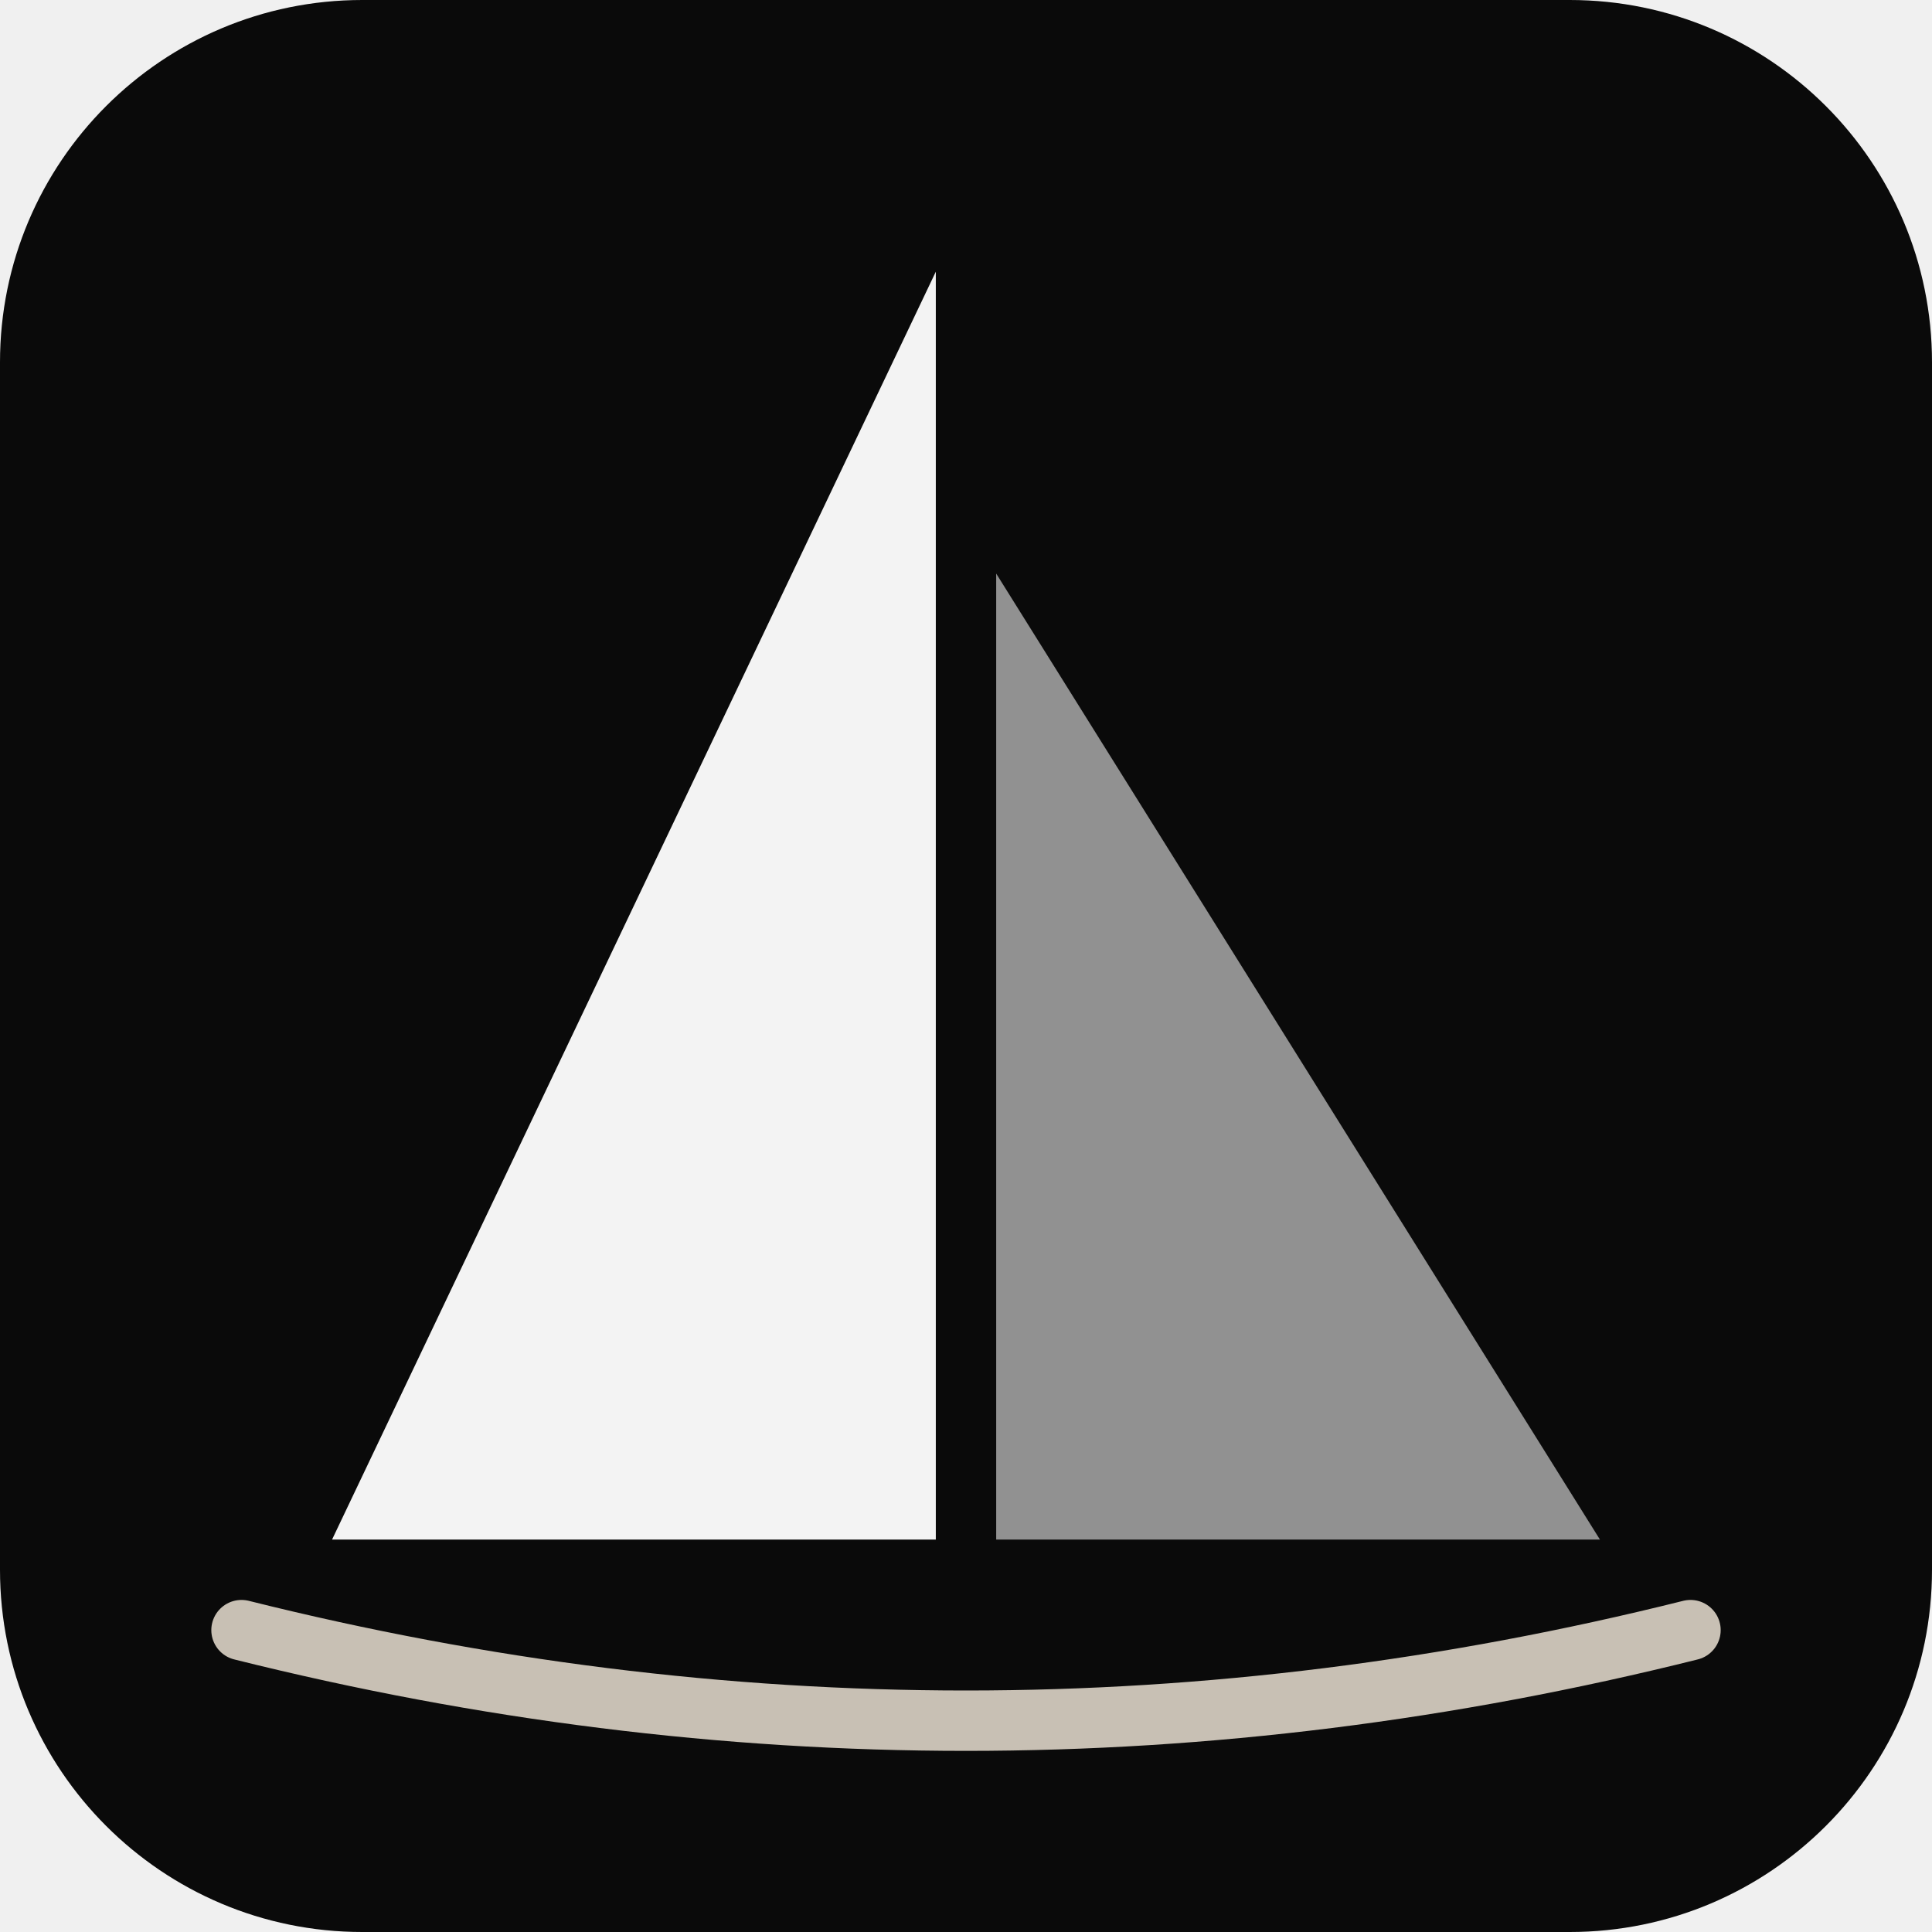
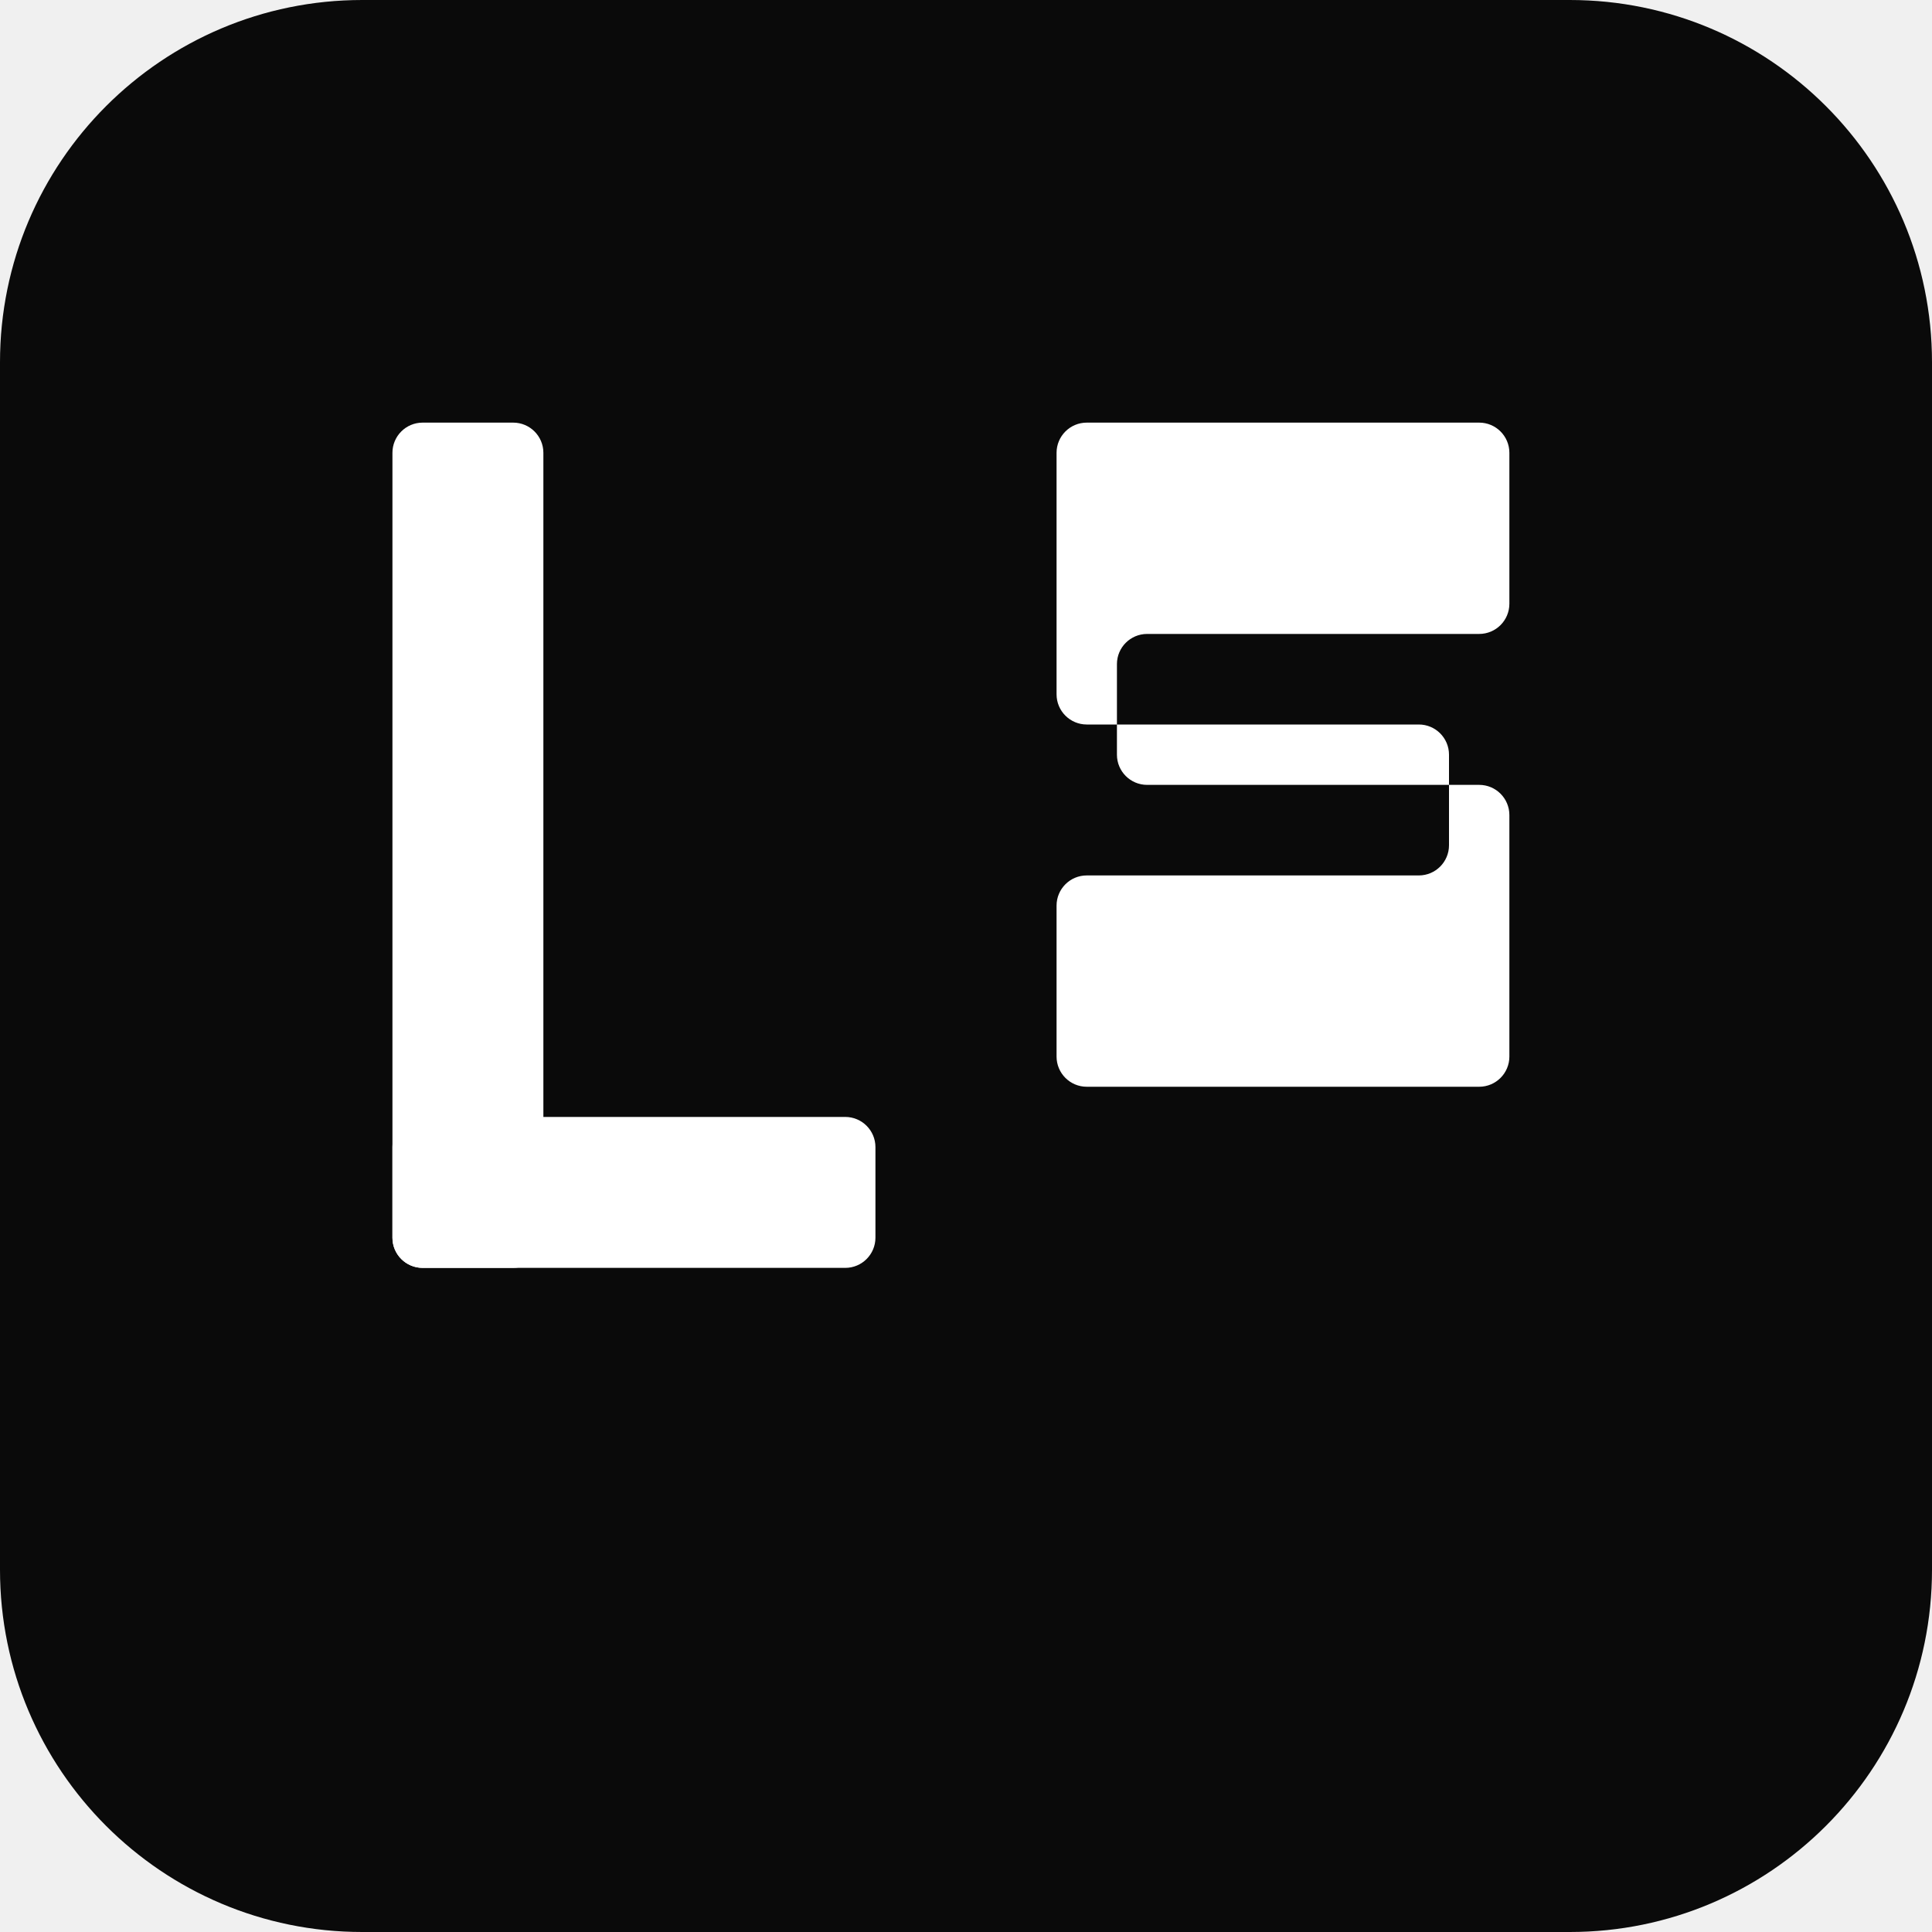
<svg xmlns="http://www.w3.org/2000/svg" width="64" height="64" viewBox="0 0 64 64" fill="none">
  <rect width="64" height="64" rx="12" fill="#0A0A0A" />
-   <path d="M31 9L31 51L11 51Z" fill="#FFFFFF" opacity="0.95" />
-   <path d="M33 19L33 51L53 51Z" fill="#FFFFFF" opacity="0.55" />
-   <path d="M8 54Q32 60 56 54" stroke="#C8C0B4" stroke-width="2" fill="none" stroke-linecap="round" />
+   <rect x="13" y="14" width="5" height="28" rx="1" fill="white" />
+   <rect x="13" y="37" width="16" height="5" rx="1" fill="white" />
+   <path d="M36 14h13a1 1 0 0 1 1 1v5a1 1 0 0 1-1 1H38a1 1 0 0 0-1 1v3a1 1 0 0 0 1 1h11a1 1 0 0 1 1 1v8a1 1 0 0 1-1 1H36a1 1 0 0 1-1-1v-5a1 1 0 0 1 1-1h11a1 1 0 0 0 1-1v-3a1 1 0 0 0-1-1H36a1 1 0 0 1-1-1v-8a1 1 0 0 1 1-1z" fill="white" />
</svg>
